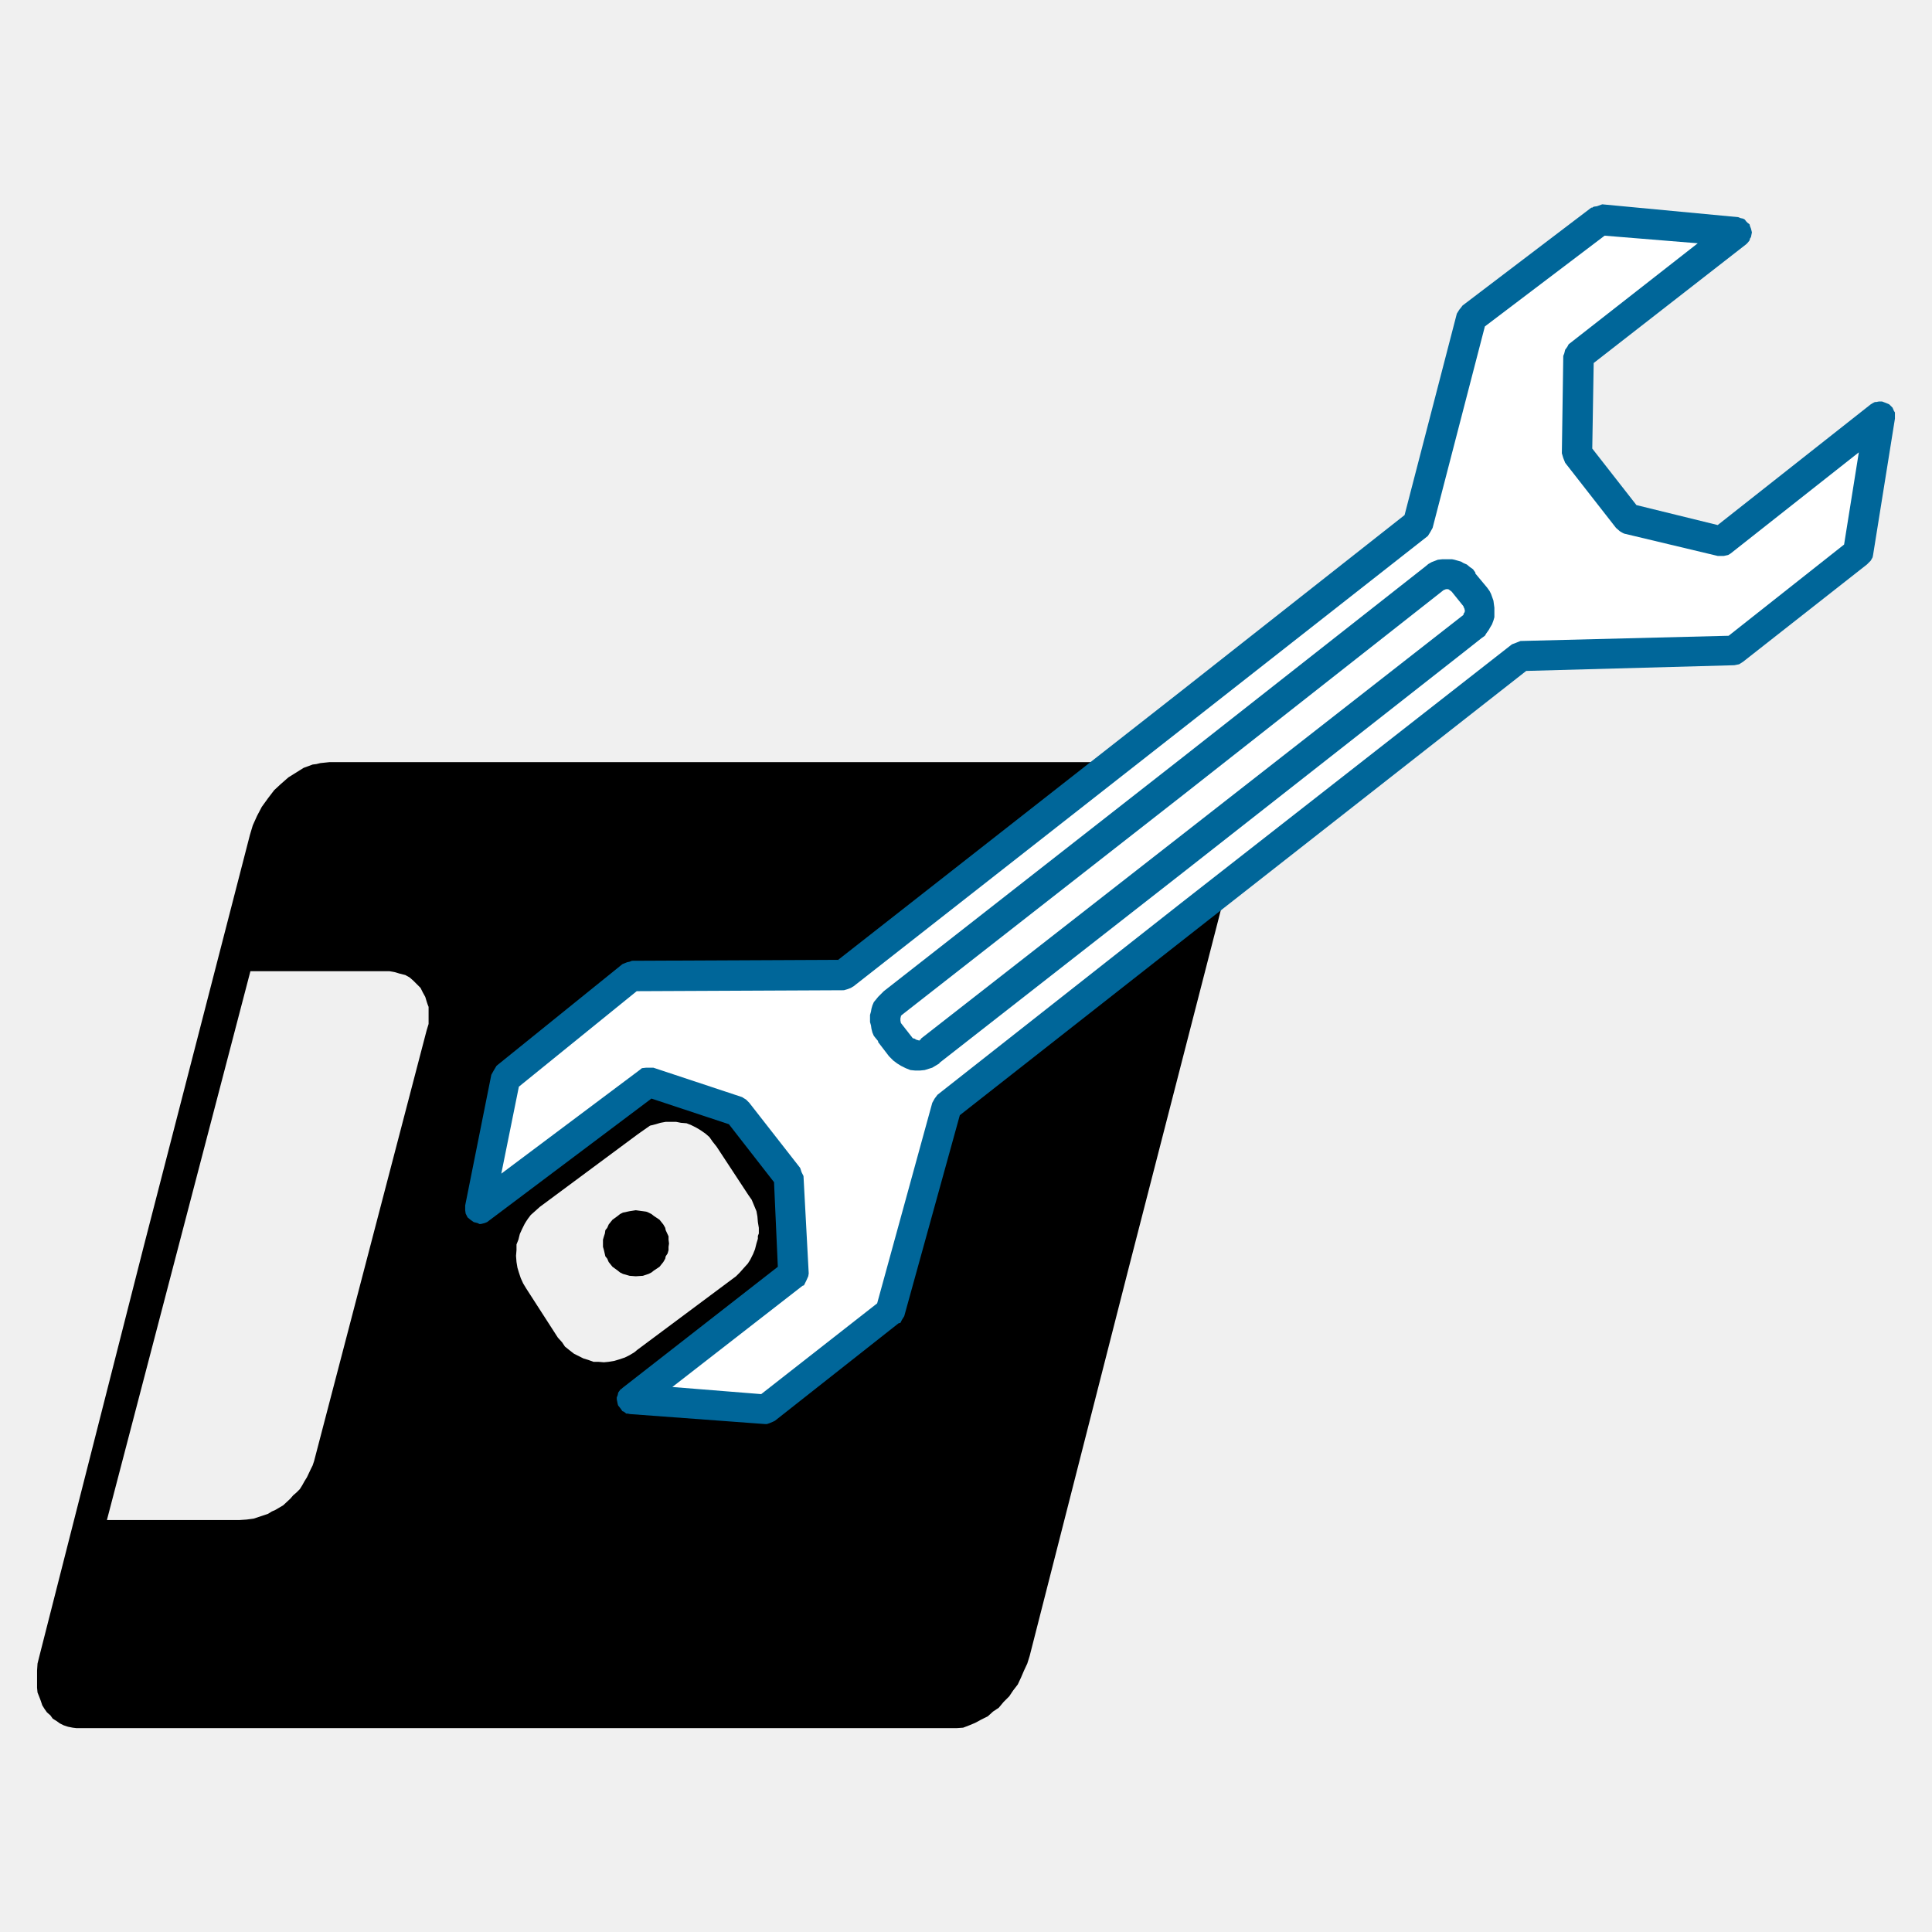
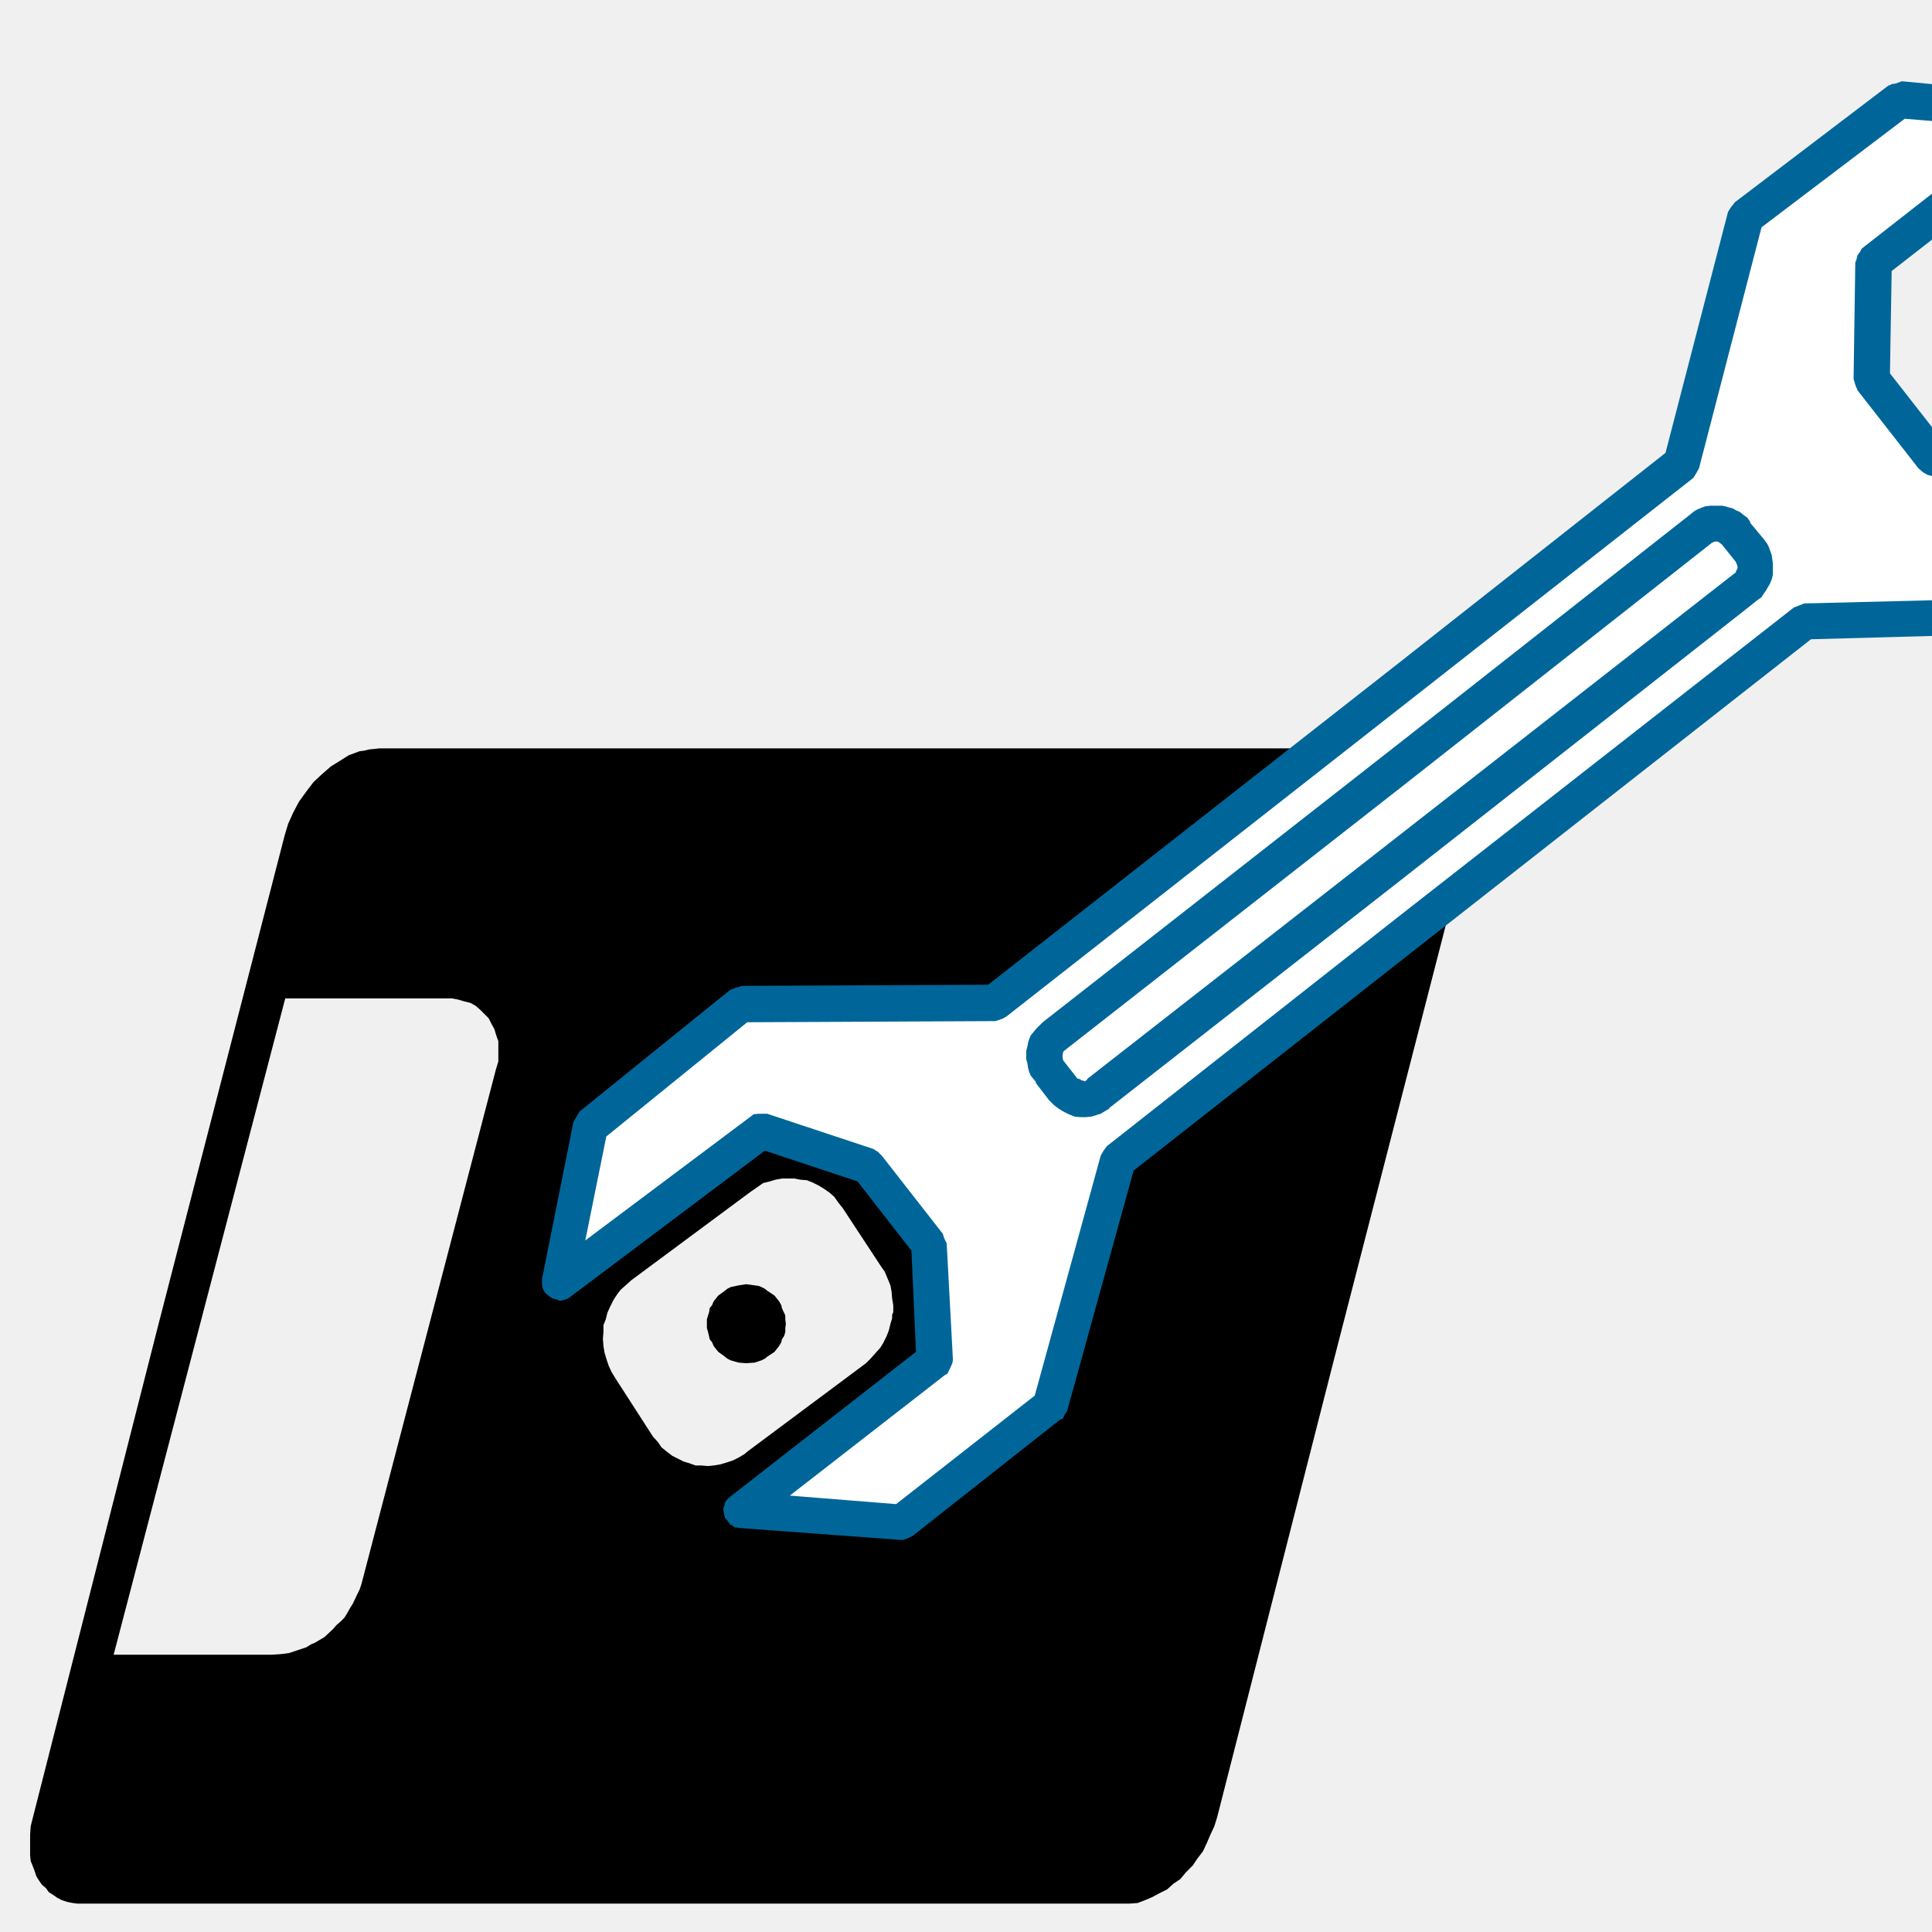
- <svg xmlns="http://www.w3.org/2000/svg" viewBox="21.5 -43.7 406.6 406.6">
+ <svg xmlns="http://www.w3.org/2000/svg" viewBox="24 -15 340 340">
  <path fill="#000000" d="M 155.6,116.7 L 256.1,116.7 L 199.3,161.4 L 155.6,161.7 L 155.6,116.7 z M 155.6,187.7 L 159.1,185.2 L 176.7,190.2 L 187.4,204 L 187.7,224.1 L 155.6,249.1 L 155.6,240.4 L 176.4,224.9 L 177.2,224.1 L 178,223.2 L 178.9,222.2 L 179.4,221.4 L 180,220.2 L 180.4,219.2 L 180.7,218 L 181,217 L 181,216.4 L 181.2,215.9 L 181.2,214.7 L 181,213.5 L 180.9,212.3 L 180.7,211.2 L 180.2,210 L 179.7,208.8 L 179,207.8 L 172.3,197.6 L 171.5,196.6 L 170.8,195.6 L 170,194.9 L 169,194.2 L 168,193.6 L 167,193.1 L 166,192.7 L 164.8,192.6 L 163.8,192.4 L 162.7,192.4 L 161.6,192.4 L 160.5,192.6 L 159.5,192.9 L 158.3,193.2 L 157.3,193.9 L 156.3,194.6 L 155.6,195.1 L 155.6,187.7 z M 155.6,250.6 L 155.6,320 L 221.5,320 L 222.8,320 L 224.2,319.9 L 225.5,319.4 L 226.7,318.9 L 228,318.2 L 229.4,317.5 L 230.5,316.5 L 231.7,315.7 L 232.7,314.5 L 233.9,313.3 L 234.7,312.1 L 235.7,310.8 L 236.4,309.3 L 237,307.9 L 237.7,306.4 L 238.2,304.8 L 258.9,223.7 L 279.7,142.9 L 220.8,189 L 208.8,232.3 L 182.7,252.8 L 155.6,250.6 z M 90.8,116.7 L 155.6,116.7 L 155.6,161.7 L 154.5,161.7 L 127.9,183.2 L 123.5,211.8 L 155.6,187.7 L 155.6,195.1 L 135.1,210.3 L 134.1,211.2 L 133.2,212 L 132.6,212.8 L 132.2,213.4 L 131.9,213.9 L 131.4,214.9 L 130.9,216 L 130.6,217.2 L 130.2,218.2 L 130.2,219.4 L 130.1,220.6 L 130.2,221.9 L 130.4,223.1 L 130.7,224.1 L 131.1,225.3 L 131.6,226.4 L 132.2,227.4 L 138.9,237.8 L 139.8,238.8 L 140.4,239.7 L 141.4,240.5 L 142.3,241.2 L 143.3,241.7 L 144.3,242.2 L 145.3,242.5 L 146.4,242.9 L 147.4,242.9 L 148.6,243 L 149.6,242.9 L 150.8,242.7 L 151.8,242.4 L 153,242 L 154,241.5 L 155,240.9 L 155.6,240.4 L 155.6,249.1 L 153.6,250.4 L 155.6,250.6 L 155.6,320 L 77.9,320 L 77.9,274.9 L 78.7,274.4 L 79.4,274.1 L 81.1,273.1 L 82.6,271.7 L 83.2,271 L 83.9,270.4 L 84.6,269.7 L 85.1,268.9 L 85.6,268 L 86.1,267.2 L 86.9,265.5 L 87.3,264.7 L 87.6,263.8 L 111.3,173.1 L 111.7,171.8 L 111.7,170.6 L 111.7,169.4 L 111.7,168.2 L 111.5,167.7 L 111.3,167.1 L 111,166.1 L 110.5,165.2 L 110,164.2 L 109.3,163.5 L 108.5,162.7 L 107.7,162 L 106.8,161.5 L 105.6,161.2 L 104.6,160.9 L 103.5,160.7 L 102.1,160.7 L 77.9,160.7 L 77.9,124.3 L 79.2,122.6 L 80.6,121.3 L 82.2,119.9 L 83.8,118.9 L 84.6,118.4 L 85.4,117.9 L 87.3,117.2 L 88.1,117.1 L 88.9,116.9 L 90.8,116.7 z M 77.9,320 L 38.6,320 L 37.6,320 L 36.8,319.9 L 35.8,319.7 L 34.9,319.4 L 34.1,319 L 33.4,318.5 L 32.6,318 L 32.1,317.3 L 31.4,316.7 L 30.9,316 L 30.4,315.2 L 30.1,314.3 L 29.8,313.5 L 29.4,312.5 L 29.3,311.5 L 29.3,310.5 L 29.3,307.9 L 29.4,306.4 L 29.8,304.8 L 51.8,218.4 L 74.1,132 L 74.4,131 L 74.7,130 L 75.6,128 L 76.6,126.1 L 77.9,124.3 L 77.9,160.7 L 74.2,160.7 L 44,276.2 L 71.9,276.2 L 73.4,276.1 L 74.9,275.9 L 76.4,275.4 L 77.9,274.9 L 77.9,320 z" />
  <path fill="#ffffff" d="M 320,66.6 L 331.2,23.1 L 358.4,2.5 L 387.2,5.2 L 353.7,31.2 L 353.4,51.7 L 364.1,65.6 L 383.6,70.3 L 417.2,43.9 L 412.6,72.6 L 386.3,93.1 L 341.5,94.4 L 220.8,189 L 208.8,232.3 L 182.7,252.8 L 154.3,250.8 L 188.6,224.4 L 187.4,204 L 176.7,190.2 L 158,184 L 122.4,210.7 L 127.9,183.2 L 154.5,161.7 L 199.1,161.5 L 199.3,161.4 L 320,66.6 z" />
  <path fill="#006699" d="M 317.1,64.7 L 328.1,22.3 L 328.6,21.5 L 329,21 L 329.3,20.6 L 356.4,0 L 356.6,0 L 356.9,-0.2 L 357.6,-0.3 L 358.7,-0.7 L 387.3,2 L 387.8,2.2 L 388.3,2.3 L 388.7,2.5 L 389,2.9 L 389.3,3.2 L 389.7,3.5 L 389.8,3.9 L 390,4.4 L 390.2,5.2 L 390,6.2 L 389.8,6.5 L 389.7,6.9 L 389.3,7.4 L 389,7.7 L 356.9,32.7 L 356.6,50.7 L 365.9,62.6 L 383,66.8 L 415.2,41.4 L 415.7,41.1 L 416.1,40.9 L 416.4,40.9 L 416.9,40.8 L 417.2,40.8 L 417.6,40.8 L 418.4,41.1 L 419.1,41.4 L 419.8,42.1 L 420.1,42.8 L 420.3,43.1 L 420.3,43.4 L 420.3,44.3 L 420.3,44.4 L 415.7,73.1 L 415.6,73.6 L 415.2,74.3 L 414.7,74.8 L 414.4,75.1 L 388.3,95.6 L 387.5,96.1 L 386.5,96.3 L 342.7,97.5 L 270,154.5 L 270,146.4 L 339.7,91.9 L 340.5,91.6 L 341.5,91.2 L 385.3,90.1 L 409.6,70.9 L 412.7,51.5 L 385.7,72.8 L 385.2,73.1 L 384.3,73.3 L 383.5,73.3 L 383,73.3 L 363.3,68.6 L 362.9,68.4 L 362.4,68.1 L 361.6,67.4 L 350.9,53.7 L 350.5,52.7 L 350.2,51.7 L 350.5,31.2 L 350.7,30.7 L 350.9,29.9 L 351.2,29.5 L 351.4,29.2 L 351.6,28.8 L 351.7,28.7 L 378.8,7.5 L 359.2,5.9 L 334,25 L 323,67.4 L 322.5,68.3 L 322,69.1 L 270,109.9 L 270,101.8 L 317.1,64.7 z M 270,154.5 L 223.5,191 L 211.8,233.3 L 211.3,234.1 L 211,234.7 L 210.6,234.8 L 184.6,255.3 L 184.2,255.5 L 183.5,255.8 L 182.9,256 L 182.5,256 L 154.1,253.9 L 153.6,253.8 L 153.3,253.8 L 152.8,253.4 L 152.5,253.3 L 152,252.6 L 151.6,252.1 L 151.5,251.8 L 151.3,250.8 L 151.3,250.4 L 151.5,249.9 L 151.6,249.4 L 151.8,249.1 L 152.1,248.7 L 152.3,248.6 L 152.5,248.4 L 185.2,222.9 L 184.4,205.1 L 174.9,192.9 L 158.6,187.5 L 124.4,213.2 L 124,213.5 L 123.5,213.7 L 122.7,213.9 L 122.4,213.9 L 122,213.7 L 121.2,213.5 L 120.5,213 L 119.9,212.5 L 119.5,211.7 L 119.4,211 L 119.4,210.3 L 119.4,210 L 124.9,182.5 L 125.4,181.6 L 126,180.6 L 152.5,159.2 L 153.5,158.8 L 154,158.7 L 154.5,158.5 L 197.9,158.3 L 270,101.8 L 270,109.9 L 201.1,163.9 L 200.9,164 L 200.6,164.2 L 199.8,164.5 L 199.1,164.7 L 155.5,164.9 L 130.7,185 L 127,203.3 L 156.1,181.5 L 156.6,181.1 L 157.5,181 L 158.3,181 L 159,181 L 177.7,187.2 L 178,187.4 L 178.5,187.7 L 179.2,188.4 L 189.9,202.1 L 190.2,203 L 190.6,203.8 L 191.7,224.3 L 191.6,224.9 L 191.2,225.8 L 190.9,226.4 L 190.7,226.8 L 190.4,226.9 L 163,248.2 L 181.7,249.7 L 206.1,230.6 L 217.7,188.4 L 218.2,187.5 L 218.8,186.7 L 270,146.4 L 270,154.5 z" />
  <path fill="#ffffff" d="M 209.3,167.4 L 323.5,78 L 324.1,77.5 L 325,77.3 L 325.8,77.2 L 326.6,77.2 L 327.5,77.3 L 328.1,77.7 L 328.6,78 L 329,78.2 L 329.5,78.8 L 332,82 L 332.5,82.7 L 332.8,83.5 L 333,84.4 L 333,85.2 L 332.8,86 L 332.7,86.4 L 332.5,86.9 L 332,87.6 L 331.7,87.9 L 331.3,88.2 L 217.3,177.6 L 216.5,178.1 L 215.8,178.3 L 215,178.5 L 214.1,178.5 L 213.3,178.1 L 212.5,177.8 L 212.1,177.6 L 211.8,177.3 L 211.1,176.8 L 208.8,173.6 L 208.3,172.8 L 208,171.9 L 207.8,171.1 L 207.8,170.2 L 208,169.6 L 208.1,169.1 L 208.3,168.7 L 208.8,168.1 L 209,167.7 L 209.3,167.4 z" />
  <path fill="#006699" d="M 329.5,74.8 L 330.2,75.1 L 330.8,75.6 L 331.5,76.1 L 332,76.8 L 332,77 L 334.5,80 L 335,80.7 L 335.3,81.3 L 335.8,82.7 L 336,84.2 L 336,85.5 L 336,86.2 L 335.8,86.9 L 335.5,87.7 L 335.2,88.2 L 334.8,88.9 L 334.3,89.6 L 334,90.1 L 333.3,90.6 L 329.5,93.6 L 329.5,85.5 L 329.7,85.2 L 329.8,84.9 L 329.7,84.4 L 329.5,84 L 329.5,74.8 z M 270.5,115.6 L 321.5,75.5 L 322.1,75 L 322.8,74.6 L 324.1,74.1 L 325,74 L 325.6,74 L 326.3,74 L 327.1,74 L 327.6,74.1 L 328.3,74.3 L 329,74.5 L 329.5,74.8 L 329.5,84 L 329.5,83.9 L 329.5,84 L 329.5,83.9 L 329.5,84 L 329.5,83.9 L 327,80.8 L 326.6,80.5 L 326.3,80.3 L 325.8,80.3 L 325.3,80.5 L 270.5,123.6 L 270.5,115.6 z M 329.5,93.6 L 329.5,85.5 L 329.5,85.7 L 270.5,131.8 L 270.5,139.9 L 329.5,93.6 z M 207.5,164.9 L 270.5,115.6 L 270.5,123.6 L 211.3,169.9 L 211.1,170.1 L 211.1,170.2 L 211,170.6 L 211,171.1 L 211.1,171.6 L 211.3,171.6 L 211.1,171.6 L 213.6,174.8 L 214,174.9 L 214.3,175.1 L 215,175.3 L 215.1,175.1 L 215.3,175.1 L 215.3,174.9 L 270.5,131.8 L 270.5,139.9 L 219.2,180 L 219.2,180.1 L 217.7,181 L 216.1,181.5 L 215.1,181.6 L 214.1,181.6 L 213.1,181.5 L 212.1,181.1 L 211.1,180.6 L 210.3,180.1 L 209.5,179.5 L 208.6,178.6 L 206.3,175.6 L 206.3,175.4 L 205.8,174.8 L 205.4,174.3 L 205.1,173.6 L 204.9,172.8 L 204.8,172.1 L 204.6,171.4 L 204.6,169.9 L 204.8,169.2 L 204.9,168.6 L 205.1,167.9 L 205.4,167.2 L 205.9,166.6 L 206.3,166.1 L 207.5,164.9 z" />
  <path fill="#000000" d="M 155.3,224.9 L 154,224.8 L 153.3,224.6 L 152.6,224.4 L 152,224.1 L 151.5,223.7 L 150.4,222.9 L 149.6,221.9 L 149.3,221.2 L 148.9,220.7 L 148.6,219.4 L 148.4,218.7 L 148.4,218 L 148.4,217.2 L 148.6,216.5 L 148.8,215.9 L 148.9,215.2 L 149.3,214.7 L 149.6,214 L 150.4,213 L 151.5,212.2 L 152,211.8 L 152.6,211.5 L 154,211.2 L 155.3,211 L 156.8,211.2 L 157.5,211.3 L 158,211.5 L 158.6,211.8 L 159.1,212.2 L 160.3,213 L 161.1,214 L 161.5,214.7 L 161.6,215.2 L 162.2,216.5 L 162.2,217.2 L 162.3,218 L 162.2,218.7 L 162.2,219.4 L 162,220.1 L 161.6,220.7 L 161.5,221.2 L 161.1,221.9 L 160.3,222.9 L 159.1,223.7 L 158.6,224.1 L 158,224.4 L 156.8,224.8 L 155.3,224.9 z" />
</svg>
